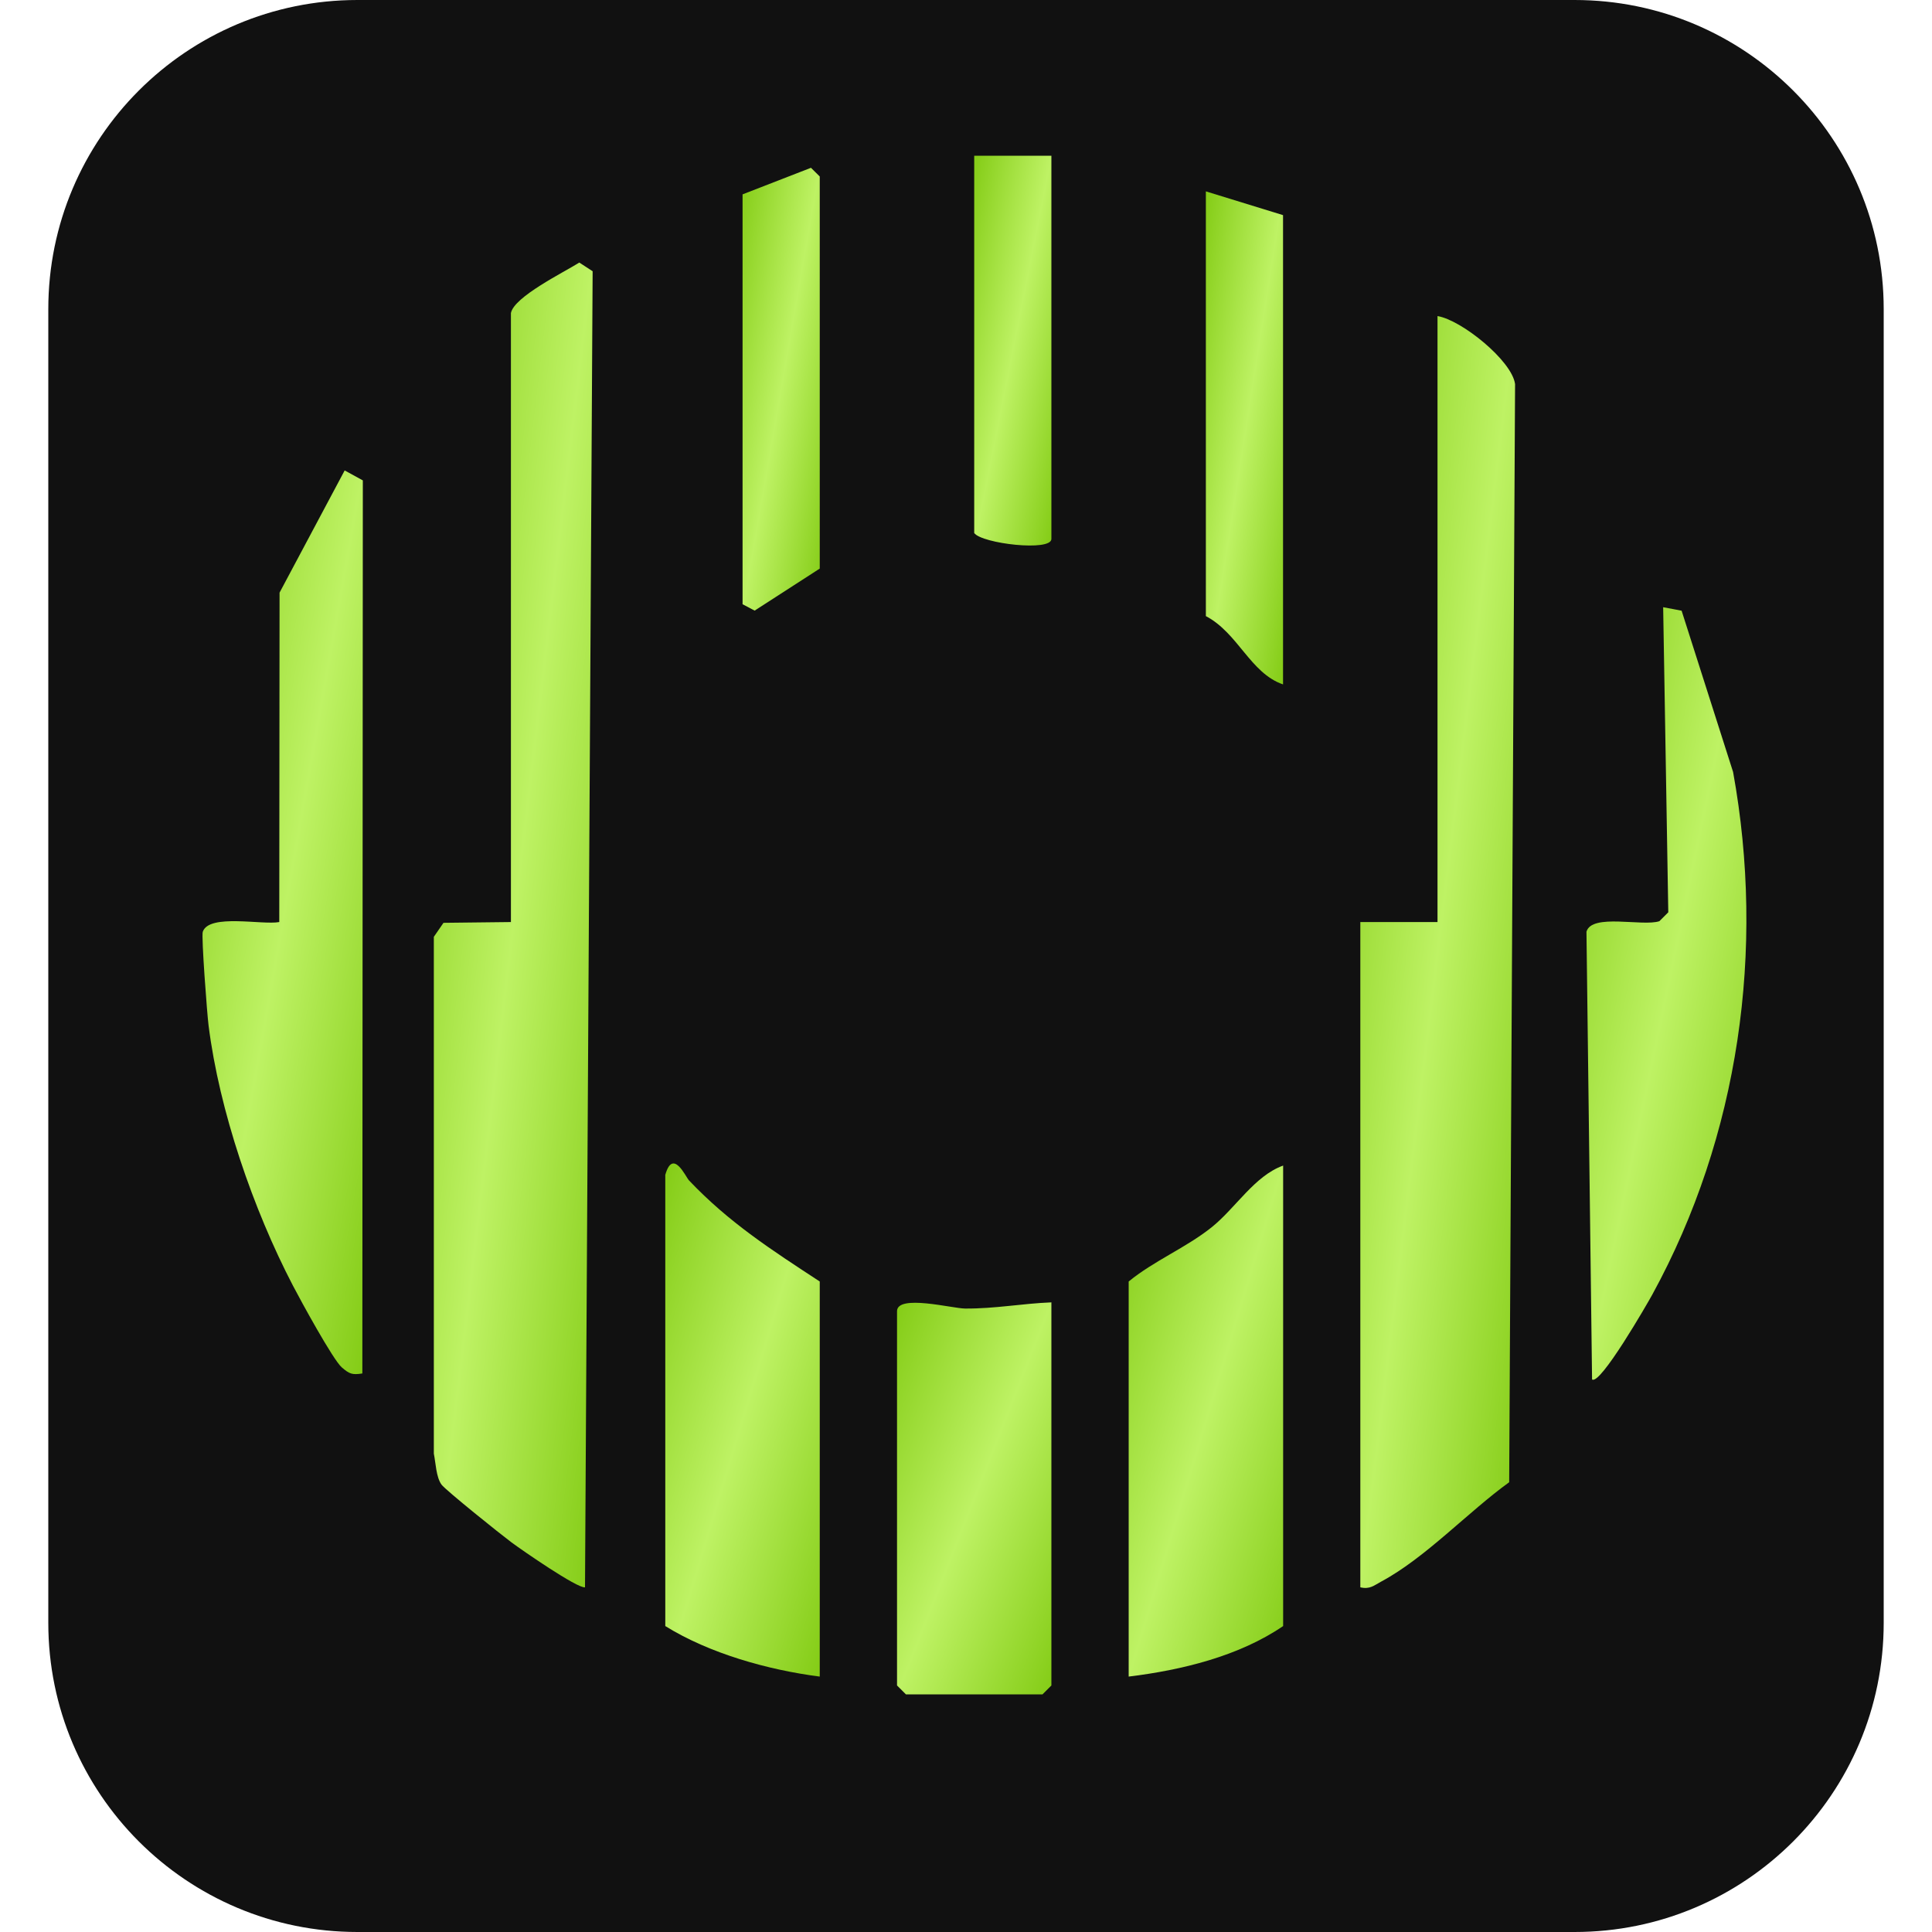
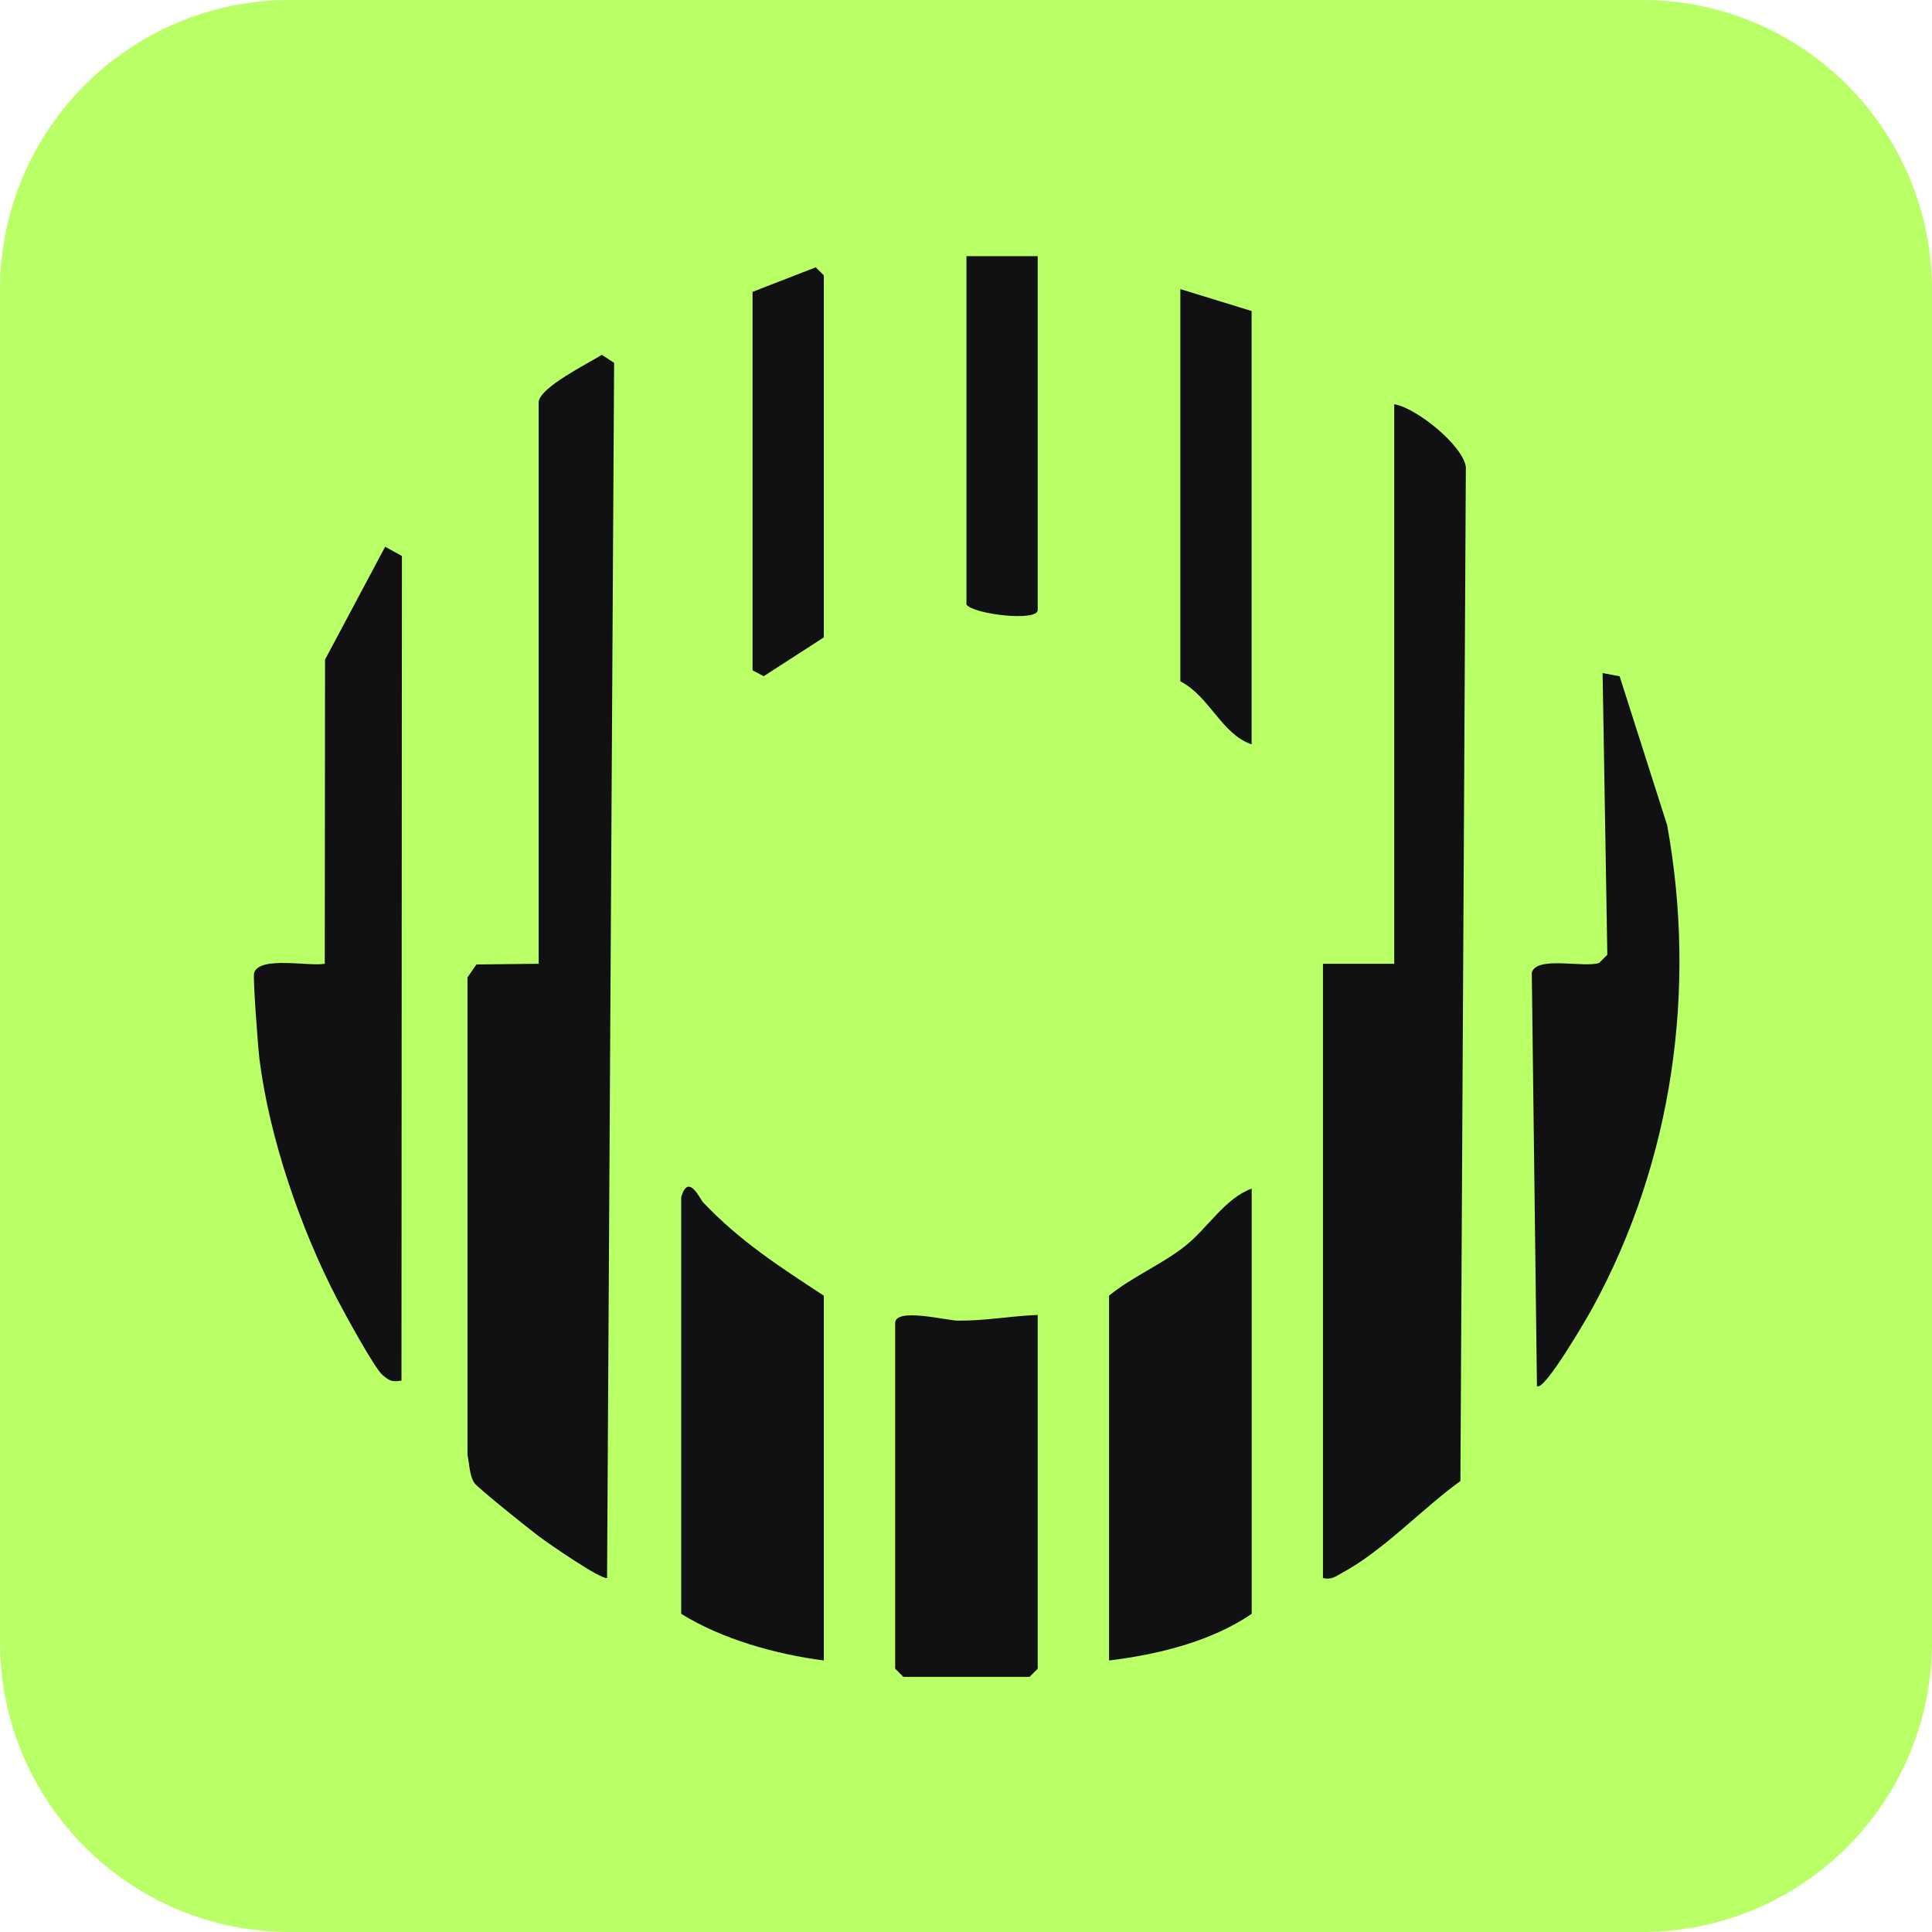
- <svg xmlns="http://www.w3.org/2000/svg" viewBox="20 200 190 200" width="32" height="32">
-   <defs>
-     <linearGradient id="fg" x1="0%" y1="0%" x2="100%" y2="100%">
-       <stop offset="0%" stop-color="#84CC16" />
-       <stop offset="50%" stop-color="#BEF264" />
-       <stop offset="100%" stop-color="#84CC16" />
-     </linearGradient>
-   </defs>
-   <rect x="20" y="200" width="190" height="200" rx="32" fill="#111111" />
-   <g fill="url(#fg)">
+ <svg xmlns="http://www.w3.org/2000/svg" viewBox="7.5 187.4 216.6 216.6">
+   <rect x="7.5" y="187.4" width="216.6" height="216.6" rx="32.5" ry="32.5" fill="#b9ff66" />
+   <g fill="#111114">
    <path d="M67.89,295.45v-63.04c.31-1.68,5.44-4.2,7.08-5.23l1.38.9-.79,136.24c-.8.12-6.53-3.85-7.62-4.66s-6.84-5.42-7.24-5.98c-.56-.79-.59-2.23-.79-3.2v-53.5s1-1.45,1-1.45l6.99-.08Z" />
    <path d="M155.82,295.45h7.99v-62.73c2.48.4,7.71,4.62,8.03,7.04l-.61,113.68c-4.23,3.05-8.67,7.83-13.24,10.28-.75.4-1.17.83-2.17.6v-68.88Z" />
    <path d="M43.91,295.45l.03-34.1,6.74-12.65,1.88,1.03-.05,92.45c-1.07.17-1.35.04-2.13-.63-.91-.79-4.26-6.93-5.06-8.47-4.11-7.89-7.62-18.09-8.73-26.93-.15-1.16-.76-9.23-.6-9.69.64-1.91,6.17-.68,7.92-1.01Z" />
    <path d="M83.88,321.59c.79-2.74,2.1.24,2.44.6,4.13,4.36,8.56,7.21,13.54,10.47v40.9c-5.35-.69-11.42-2.39-15.99-5.23v-46.74Z" />
    <path d="M147.83,320.67v47.66c-4.59,3.13-10.53,4.56-15.99,5.23v-40.9c2.64-2.16,5.89-3.47,8.56-5.59,2.51-2,4.45-5.34,7.43-6.41Z" />
    <path d="M187.18,262.86l1.9.36,5.33,16.7c3.34,18.4.62,37.66-8.35,54.07-.51.93-5.41,9.45-6.25,8.81l-.58-46.35c.55-1.93,5.82-.51,7.55-1.09l.92-.92-.53-31.58Z" />
    <path d="M123.84,334.81v39.67l-.92.92h-14.14l-.92-.92v-38.74c0-1.79,5.72-.29,7.04-.28,3.15.02,5.87-.52,8.95-.64Z" />
    <path d="M139.83,219.81l7.99,2.46v48.58c-3.39-1.16-4.65-5.32-7.99-7.07v-43.97Z" />
    <polygon points="91.87 262.55 91.87 220.12 98.95 217.37 99.86 218.27 99.86 258.86 93.12 263.21 91.87 262.55" />
    <path d="M115.85,216.12h7.99v39.67c0,1.33-7.18.49-7.99-.61v-39.05Z" />
  </g>
</svg>
